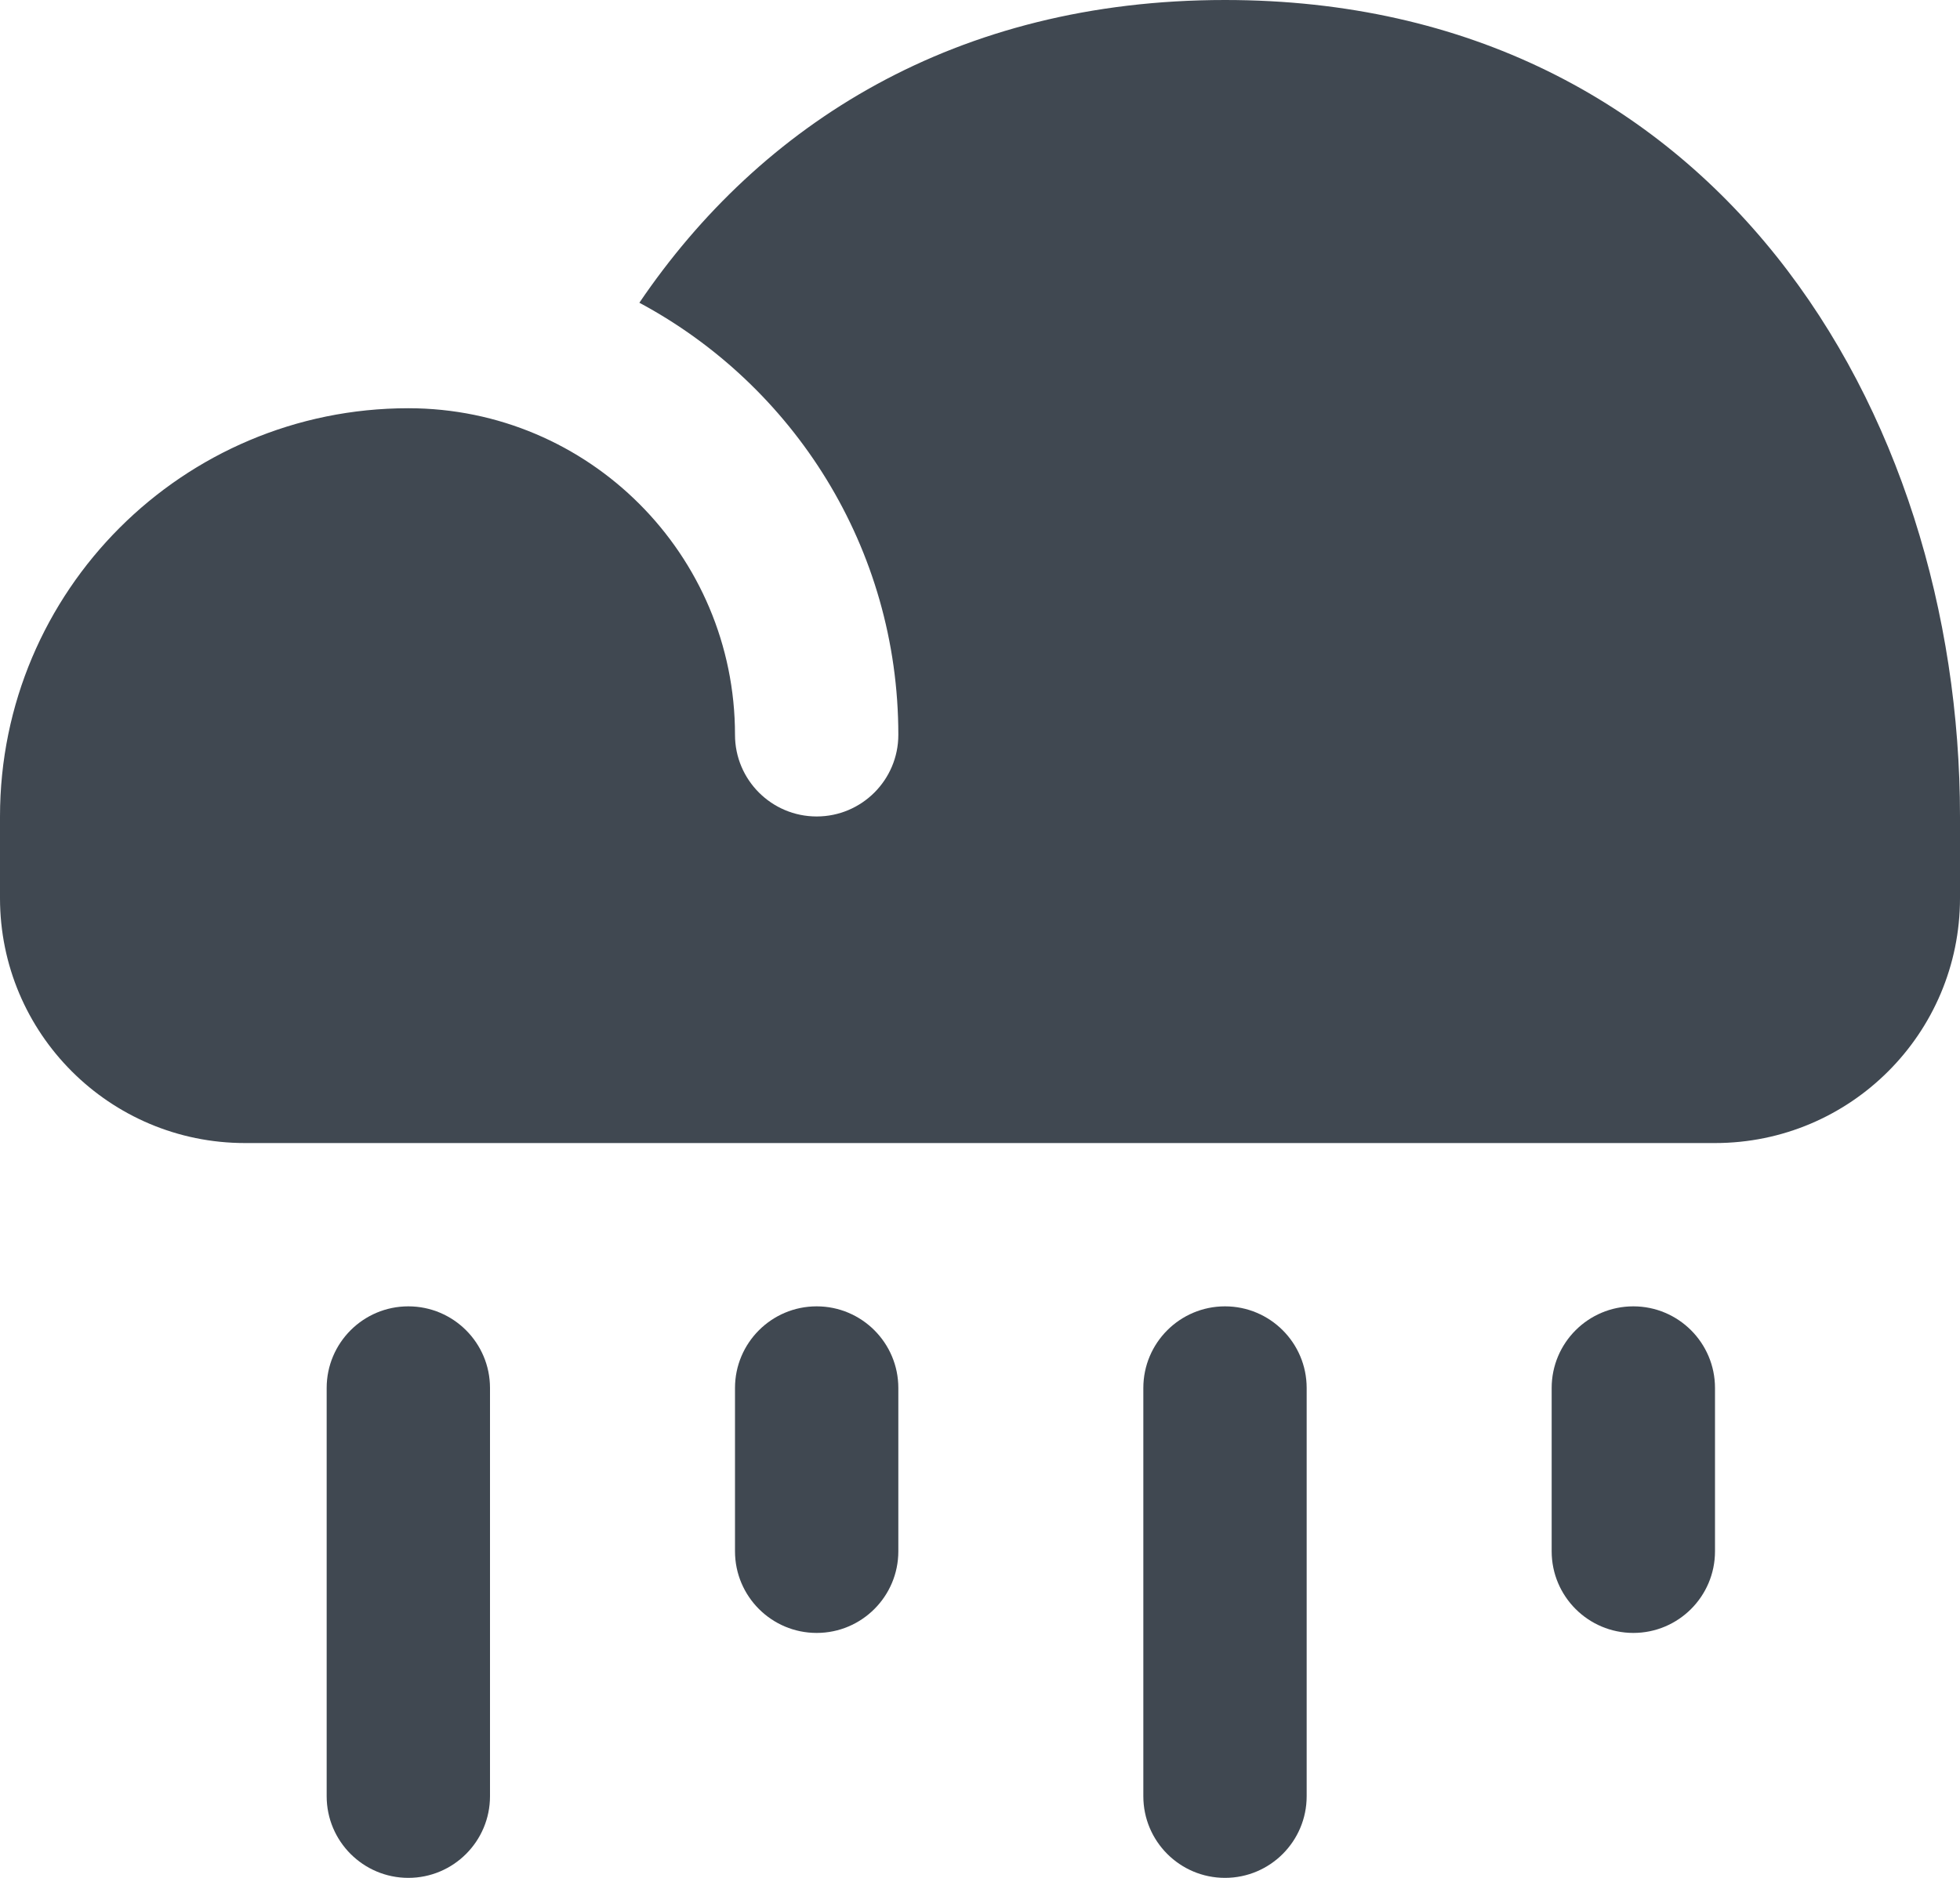
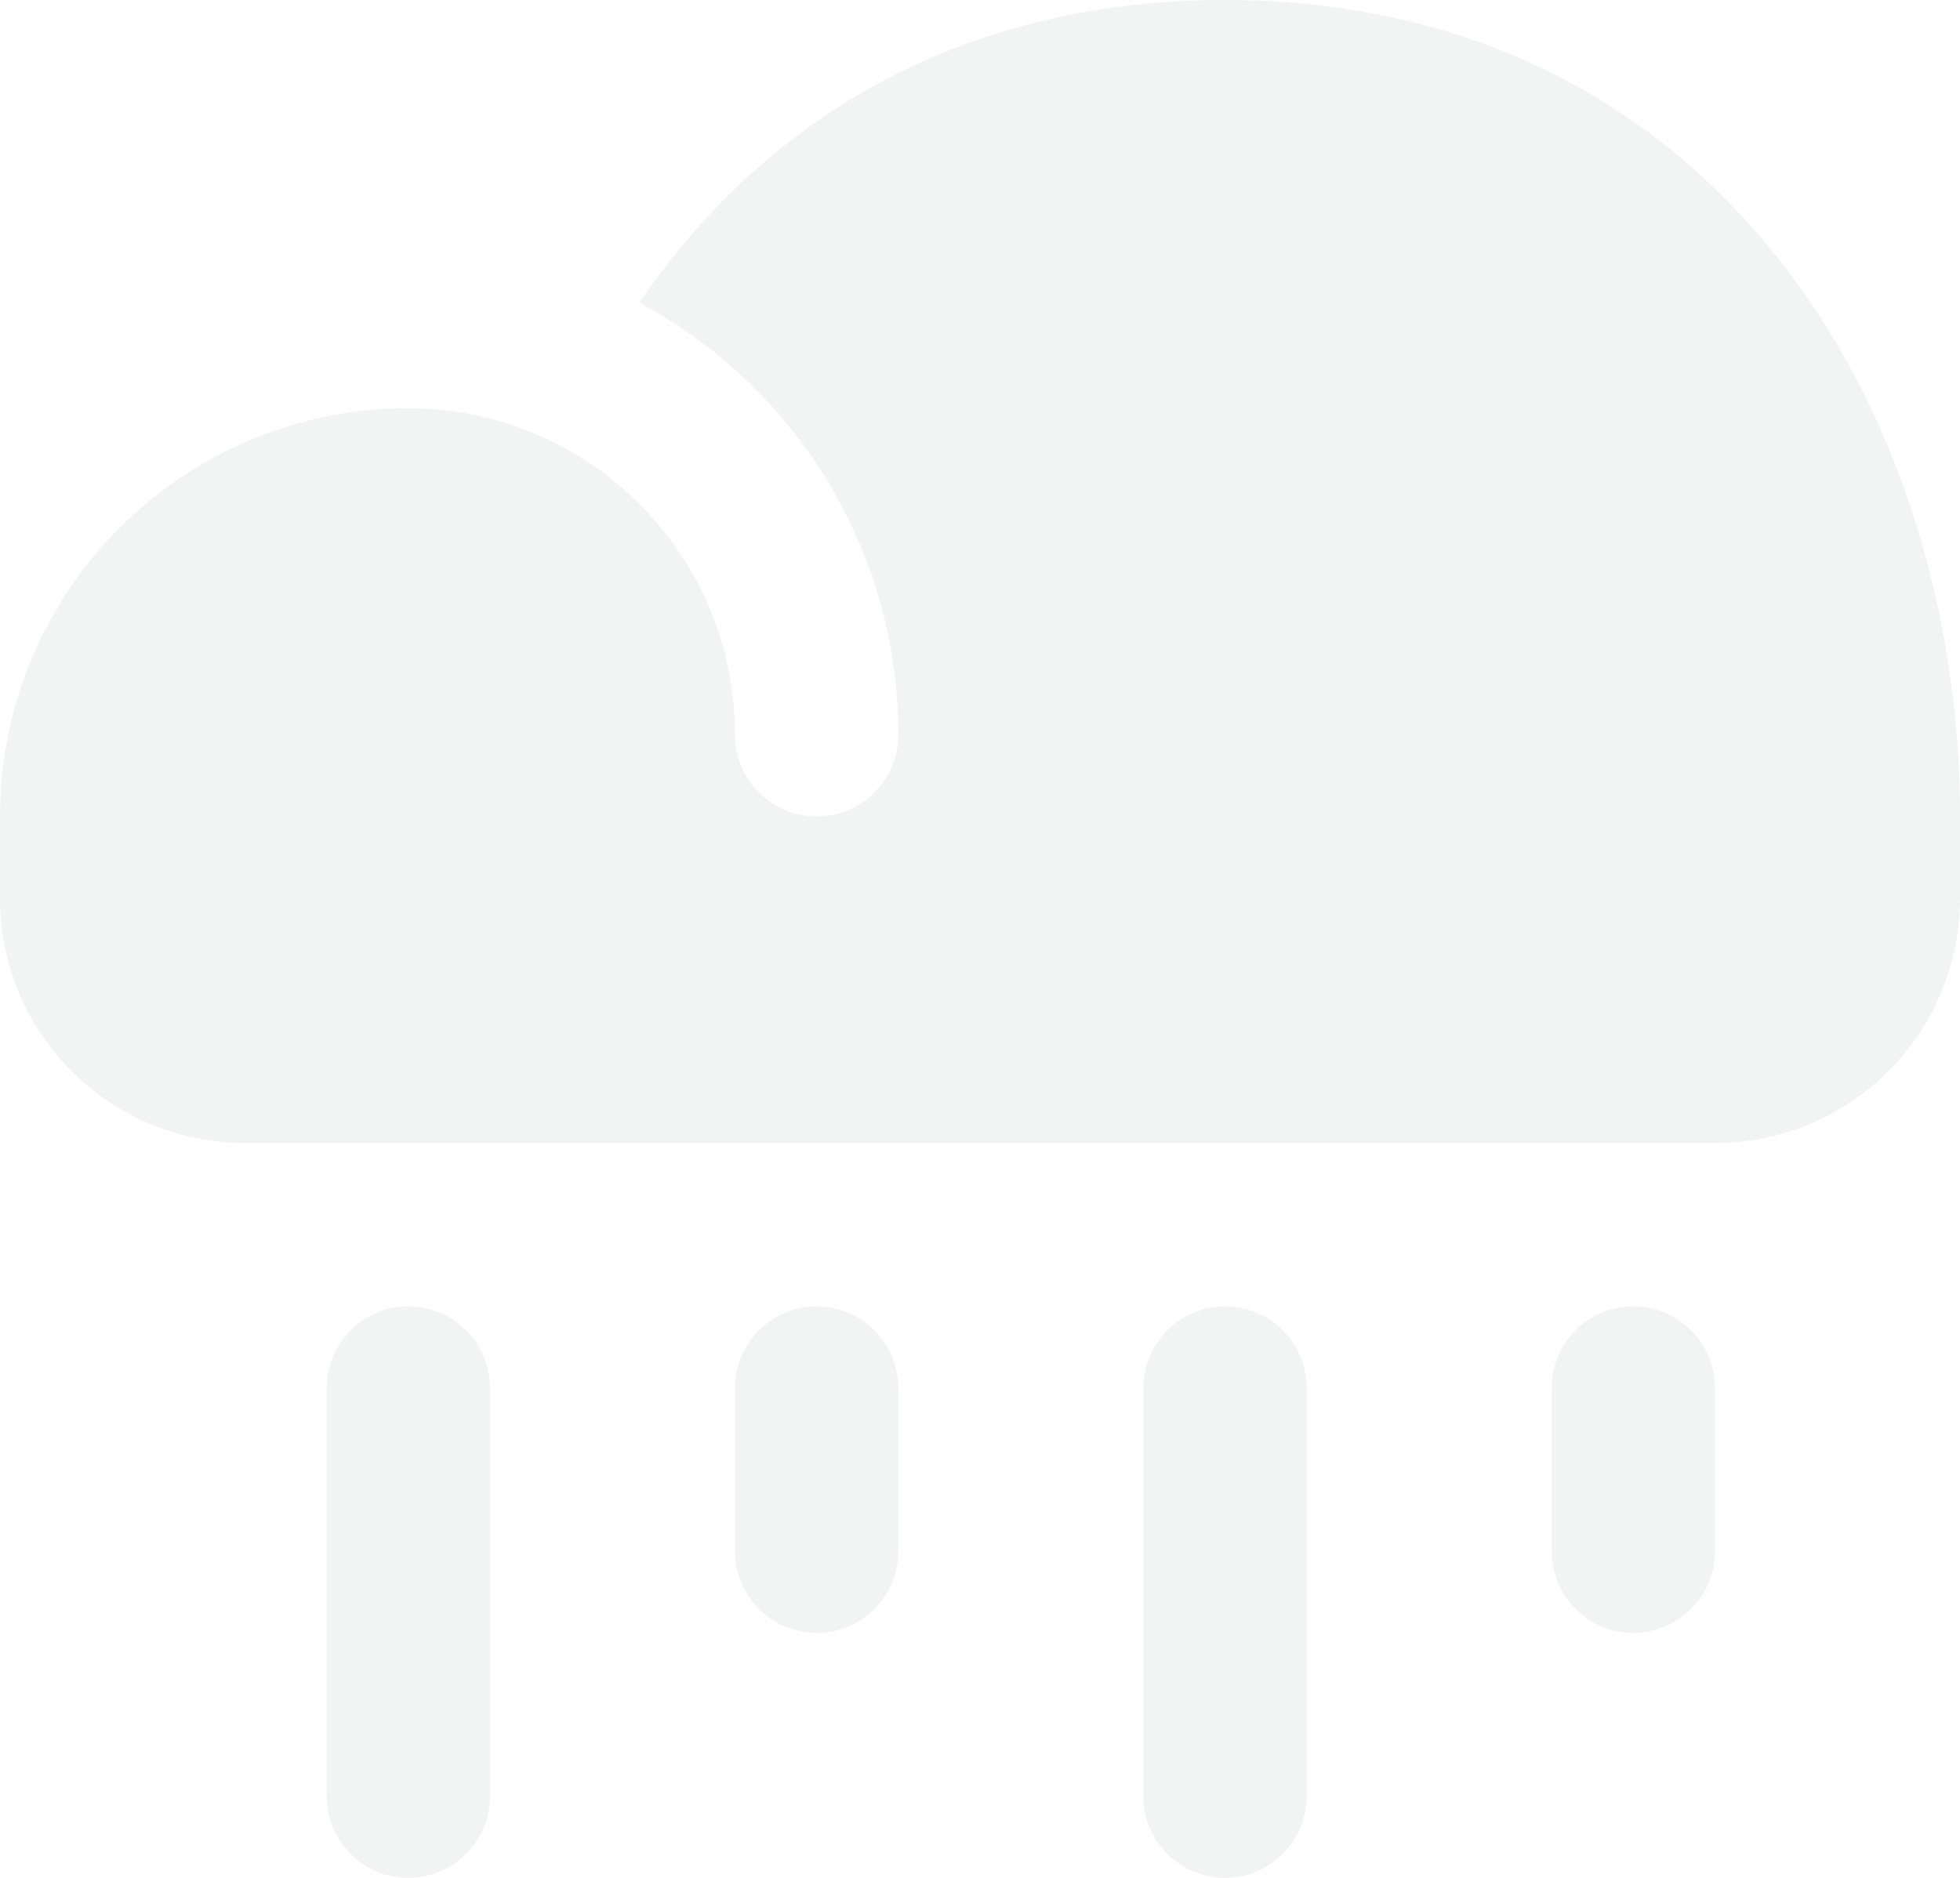
<svg xmlns="http://www.w3.org/2000/svg" width="24" height="23" viewBox="0 0 24 23">
-   <path fill="#404851" d="M5.001,6 C7.21,6.001 9,7.791 9,10 C9,10.552 9.448,11 10,11 C10.552,11 11,10.552 11,10 C11,7.709 9.716,5.719 7.829,4.708 C9.315,2.517 11.705,1 15,1 C21,1 24,6.029 24,11 L24,12 C24,13.657 22.657,15 21,15 L3,15 C1.343,15 0,13.657 0,12 L0,11 C0,8.239 2.239,6 5,6 L5.001,6 Z M5,24 C4.448,24 4,23.552 4,23 L4,18 C4,17.448 4.448,17 5,17 C5.552,17 6,17.448 6,18 L6,23 C6,23.552 5.552,24 5,24 Z M10,21 C9.448,21 9,20.552 9,20 L9,18 C9,17.448 9.448,17 10,17 C10.552,17 11,17.448 11,18 L11,20 C11,20.552 10.552,21 10,21 Z M20,21 C19.448,21 19,20.552 19,20 L19,18 C19,17.448 19.448,17 20,17 C20.552,17 21,17.448 21,18 L21,20 C21,20.552 20.552,21 20,21 Z M15,24 C14.448,24 14,23.552 14,23 L14,18 C14,17.448 14.448,17 15,17 C15.552,17 16,17.448 16,18 L16,23 C16,23.552 15.552,24 15,24 Z" transform="translate(0 -1)" />
+   <path fill="#F2F4F3" d="M5.001,6 C7.21,6.001 9,7.791 9,10 C9,10.552 9.448,11 10,11 C10.552,11 11,10.552 11,10 C11,7.709 9.716,5.719 7.829,4.708 C9.315,2.517 11.705,1 15,1 C21,1 24,6.029 24,11 L24,12 C24,13.657 22.657,15 21,15 L3,15 C1.343,15 0,13.657 0,12 L0,11 C0,8.239 2.239,6 5,6 L5.001,6 Z M5,24 C4.448,24 4,23.552 4,23 L4,18 C4,17.448 4.448,17 5,17 C5.552,17 6,17.448 6,18 L6,23 C6,23.552 5.552,24 5,24 Z M10,21 C9.448,21 9,20.552 9,20 L9,18 C9,17.448 9.448,17 10,17 C10.552,17 11,17.448 11,18 L11,20 C11,20.552 10.552,21 10,21 Z M20,21 C19.448,21 19,20.552 19,20 L19,18 C19,17.448 19.448,17 20,17 C20.552,17 21,17.448 21,18 L21,20 C21,20.552 20.552,21 20,21 Z M15,24 C14.448,24 14,23.552 14,23 L14,18 C14,17.448 14.448,17 15,17 C15.552,17 16,17.448 16,18 L16,23 C16,23.552 15.552,24 15,24 Z" transform="translate(0 -1)" />
</svg>
